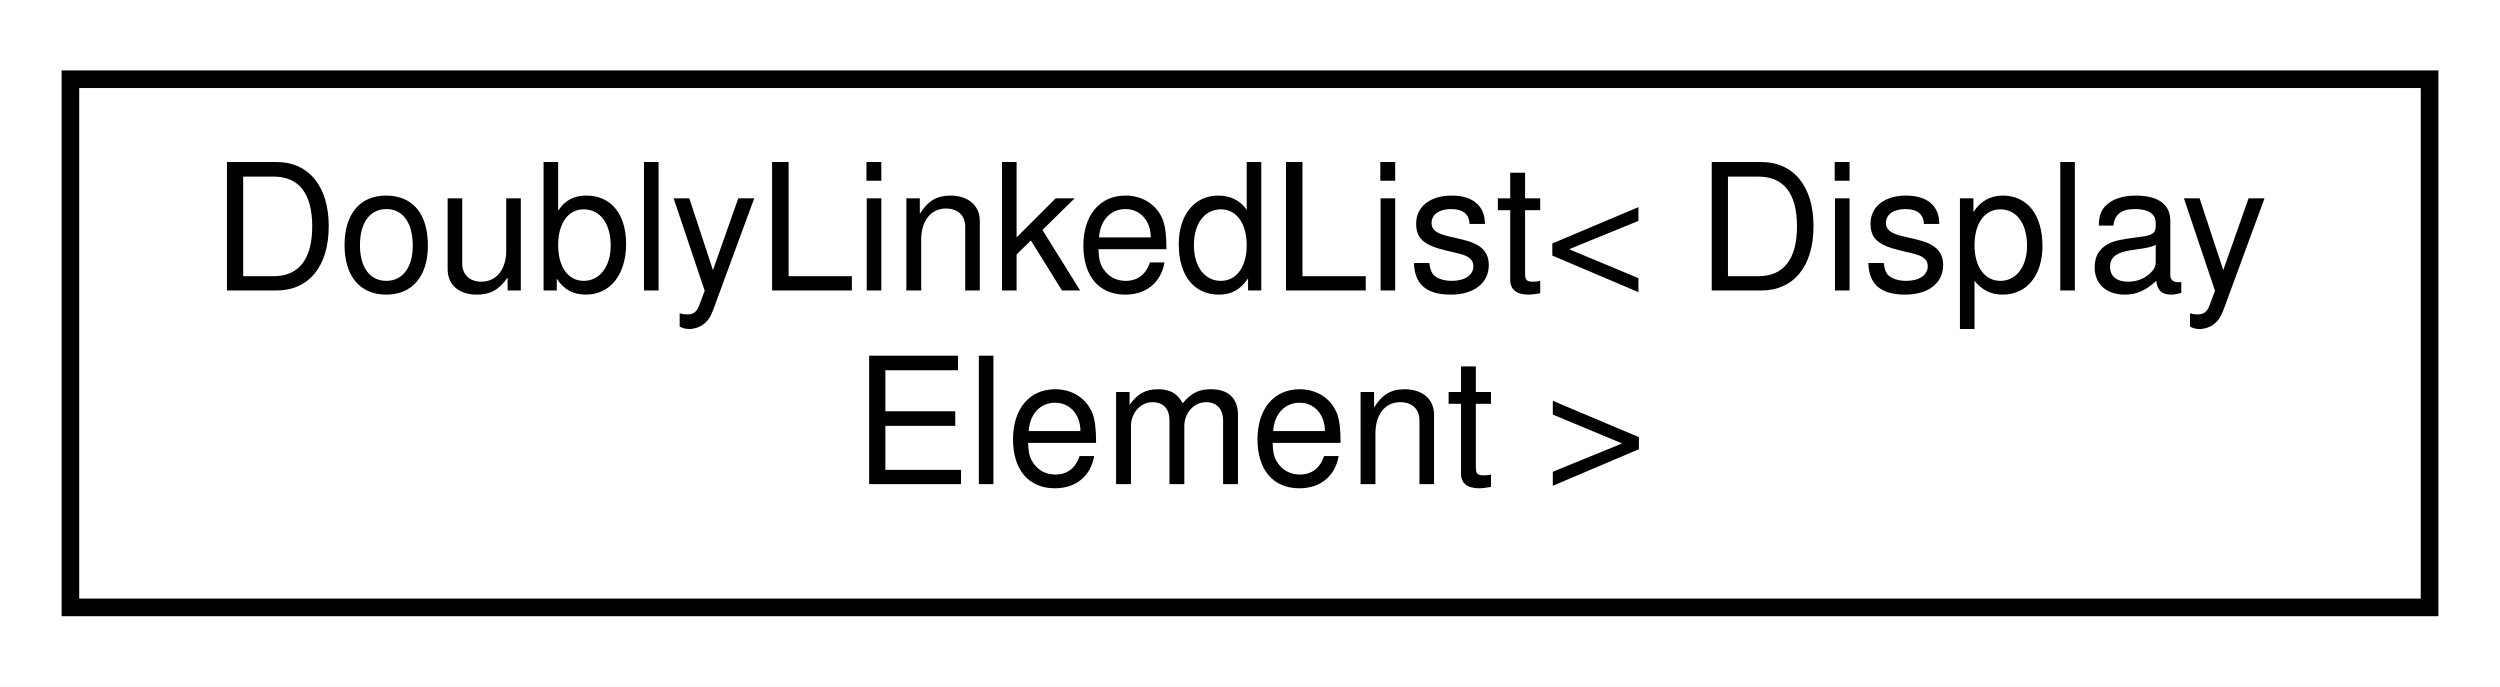
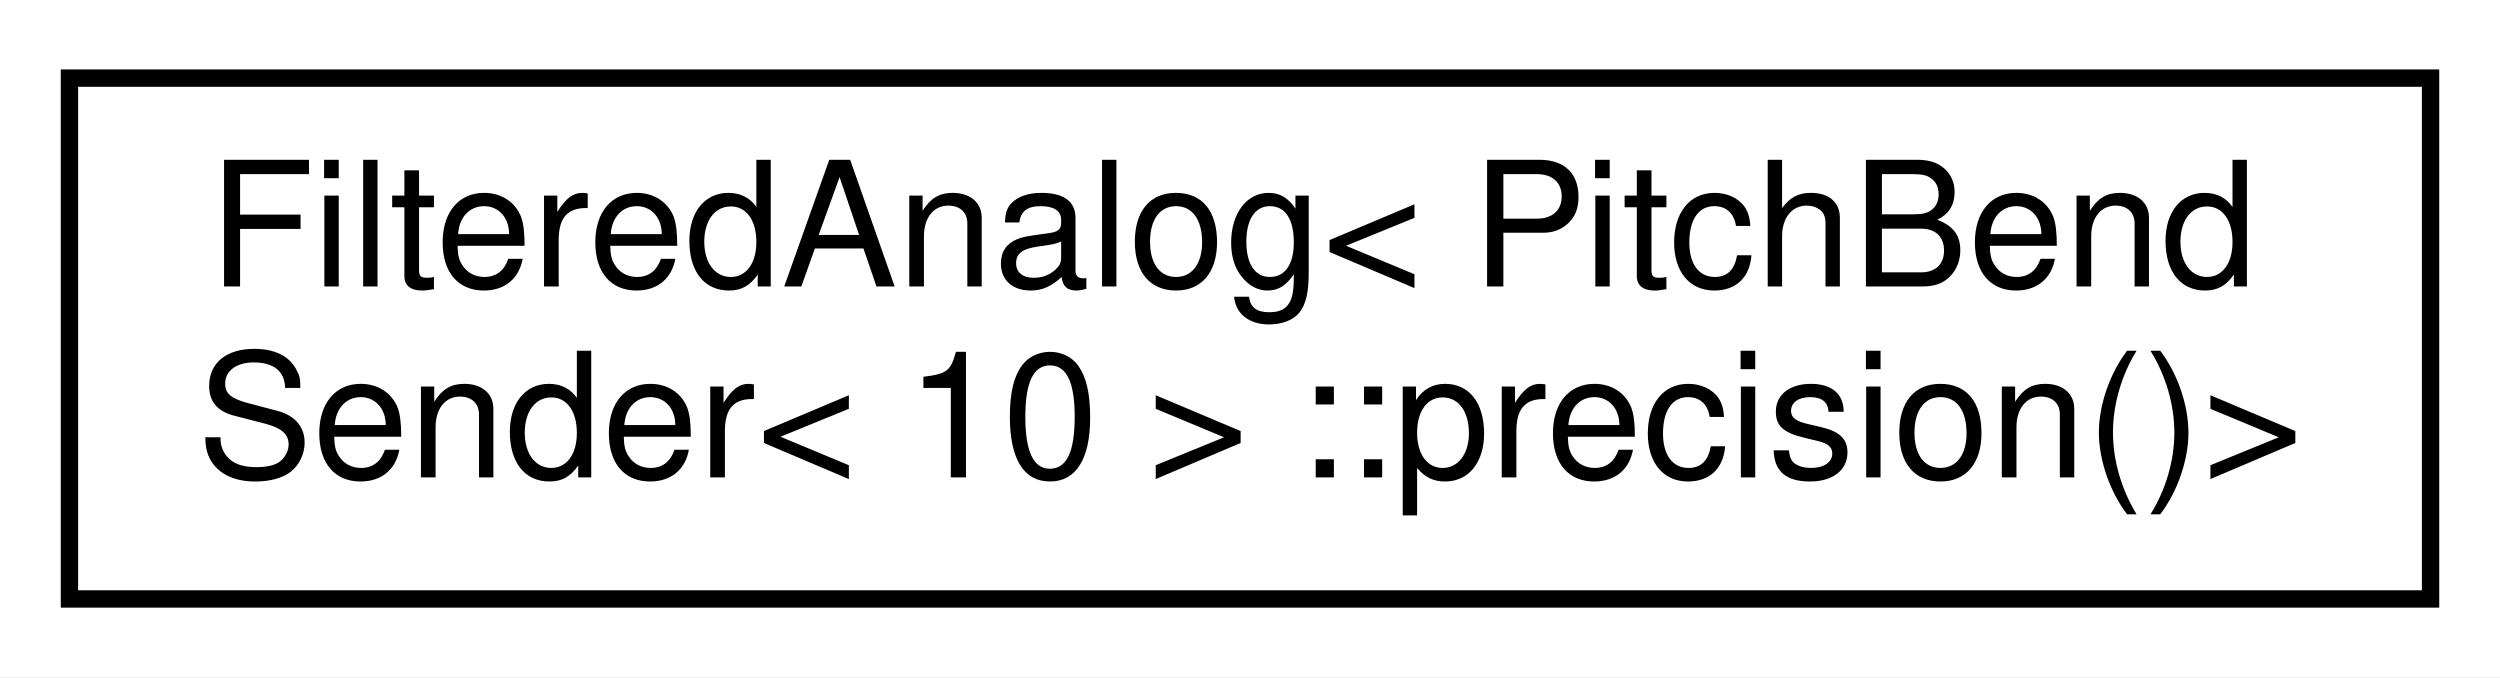
- <svg xmlns="http://www.w3.org/2000/svg" xmlns:xlink="http://www.w3.org/1999/xlink" width="142pt" height="39pt" viewBox="0.00 0.00 142.00 39.00">
+ <svg xmlns="http://www.w3.org/2000/svg" xmlns:xlink="http://www.w3.org/1999/xlink" width="144pt" height="39pt" viewBox="0.00 0.00 144.00 39.00">
  <g id="graph0" class="graph" transform="scale(1 1) rotate(0) translate(4 35)">
-     <polygon fill="white" stroke="none" points="-4,4 -4,-35 138,-35 138,4 -4,4" />
+     <polygon fill="white" stroke="none" points="-4,4 -4,-35 140,-35 140,4 -4,4" />
    <g id="node1" class="node">
      <g id="a_node1">
-         <a xlink:href="dd/d16/classDoublyLinkedList.html" target="_top" xlink:title=" ">
-           <polygon fill="white" stroke="black" points="0,-0.5 0,-30.5 134,-30.5 134,-0.5 0,-0.5" />
-           <text text-anchor="start" x="8" y="-18.5" font-family="Helvetica,sans-Serif" font-size="10.00">DoublyLinkedList&lt; Display</text>
-           <text text-anchor="middle" x="67" y="-7.5" font-family="Helvetica,sans-Serif" font-size="10.00">Element &gt;</text>
+         <a xlink:href="d3/d6e/classAH_1_1FilteredAnalog.html" target="_top" xlink:title=" ">
+           <polygon fill="white" stroke="black" points="0,-0.5 0,-30.5 136,-30.5 136,-0.5 0,-0.5" />
+           <text text-anchor="start" x="8" y="-18.5" font-family="Helvetica,sans-Serif" font-size="10.00">FilteredAnalog&lt; PitchBend</text>
+           <text text-anchor="middle" x="68" y="-7.5" font-family="Helvetica,sans-Serif" font-size="10.00">Sender&lt; 10 &gt; ::precision()&gt;</text>
        </a>
      </g>
    </g>
  </g>
</svg>
